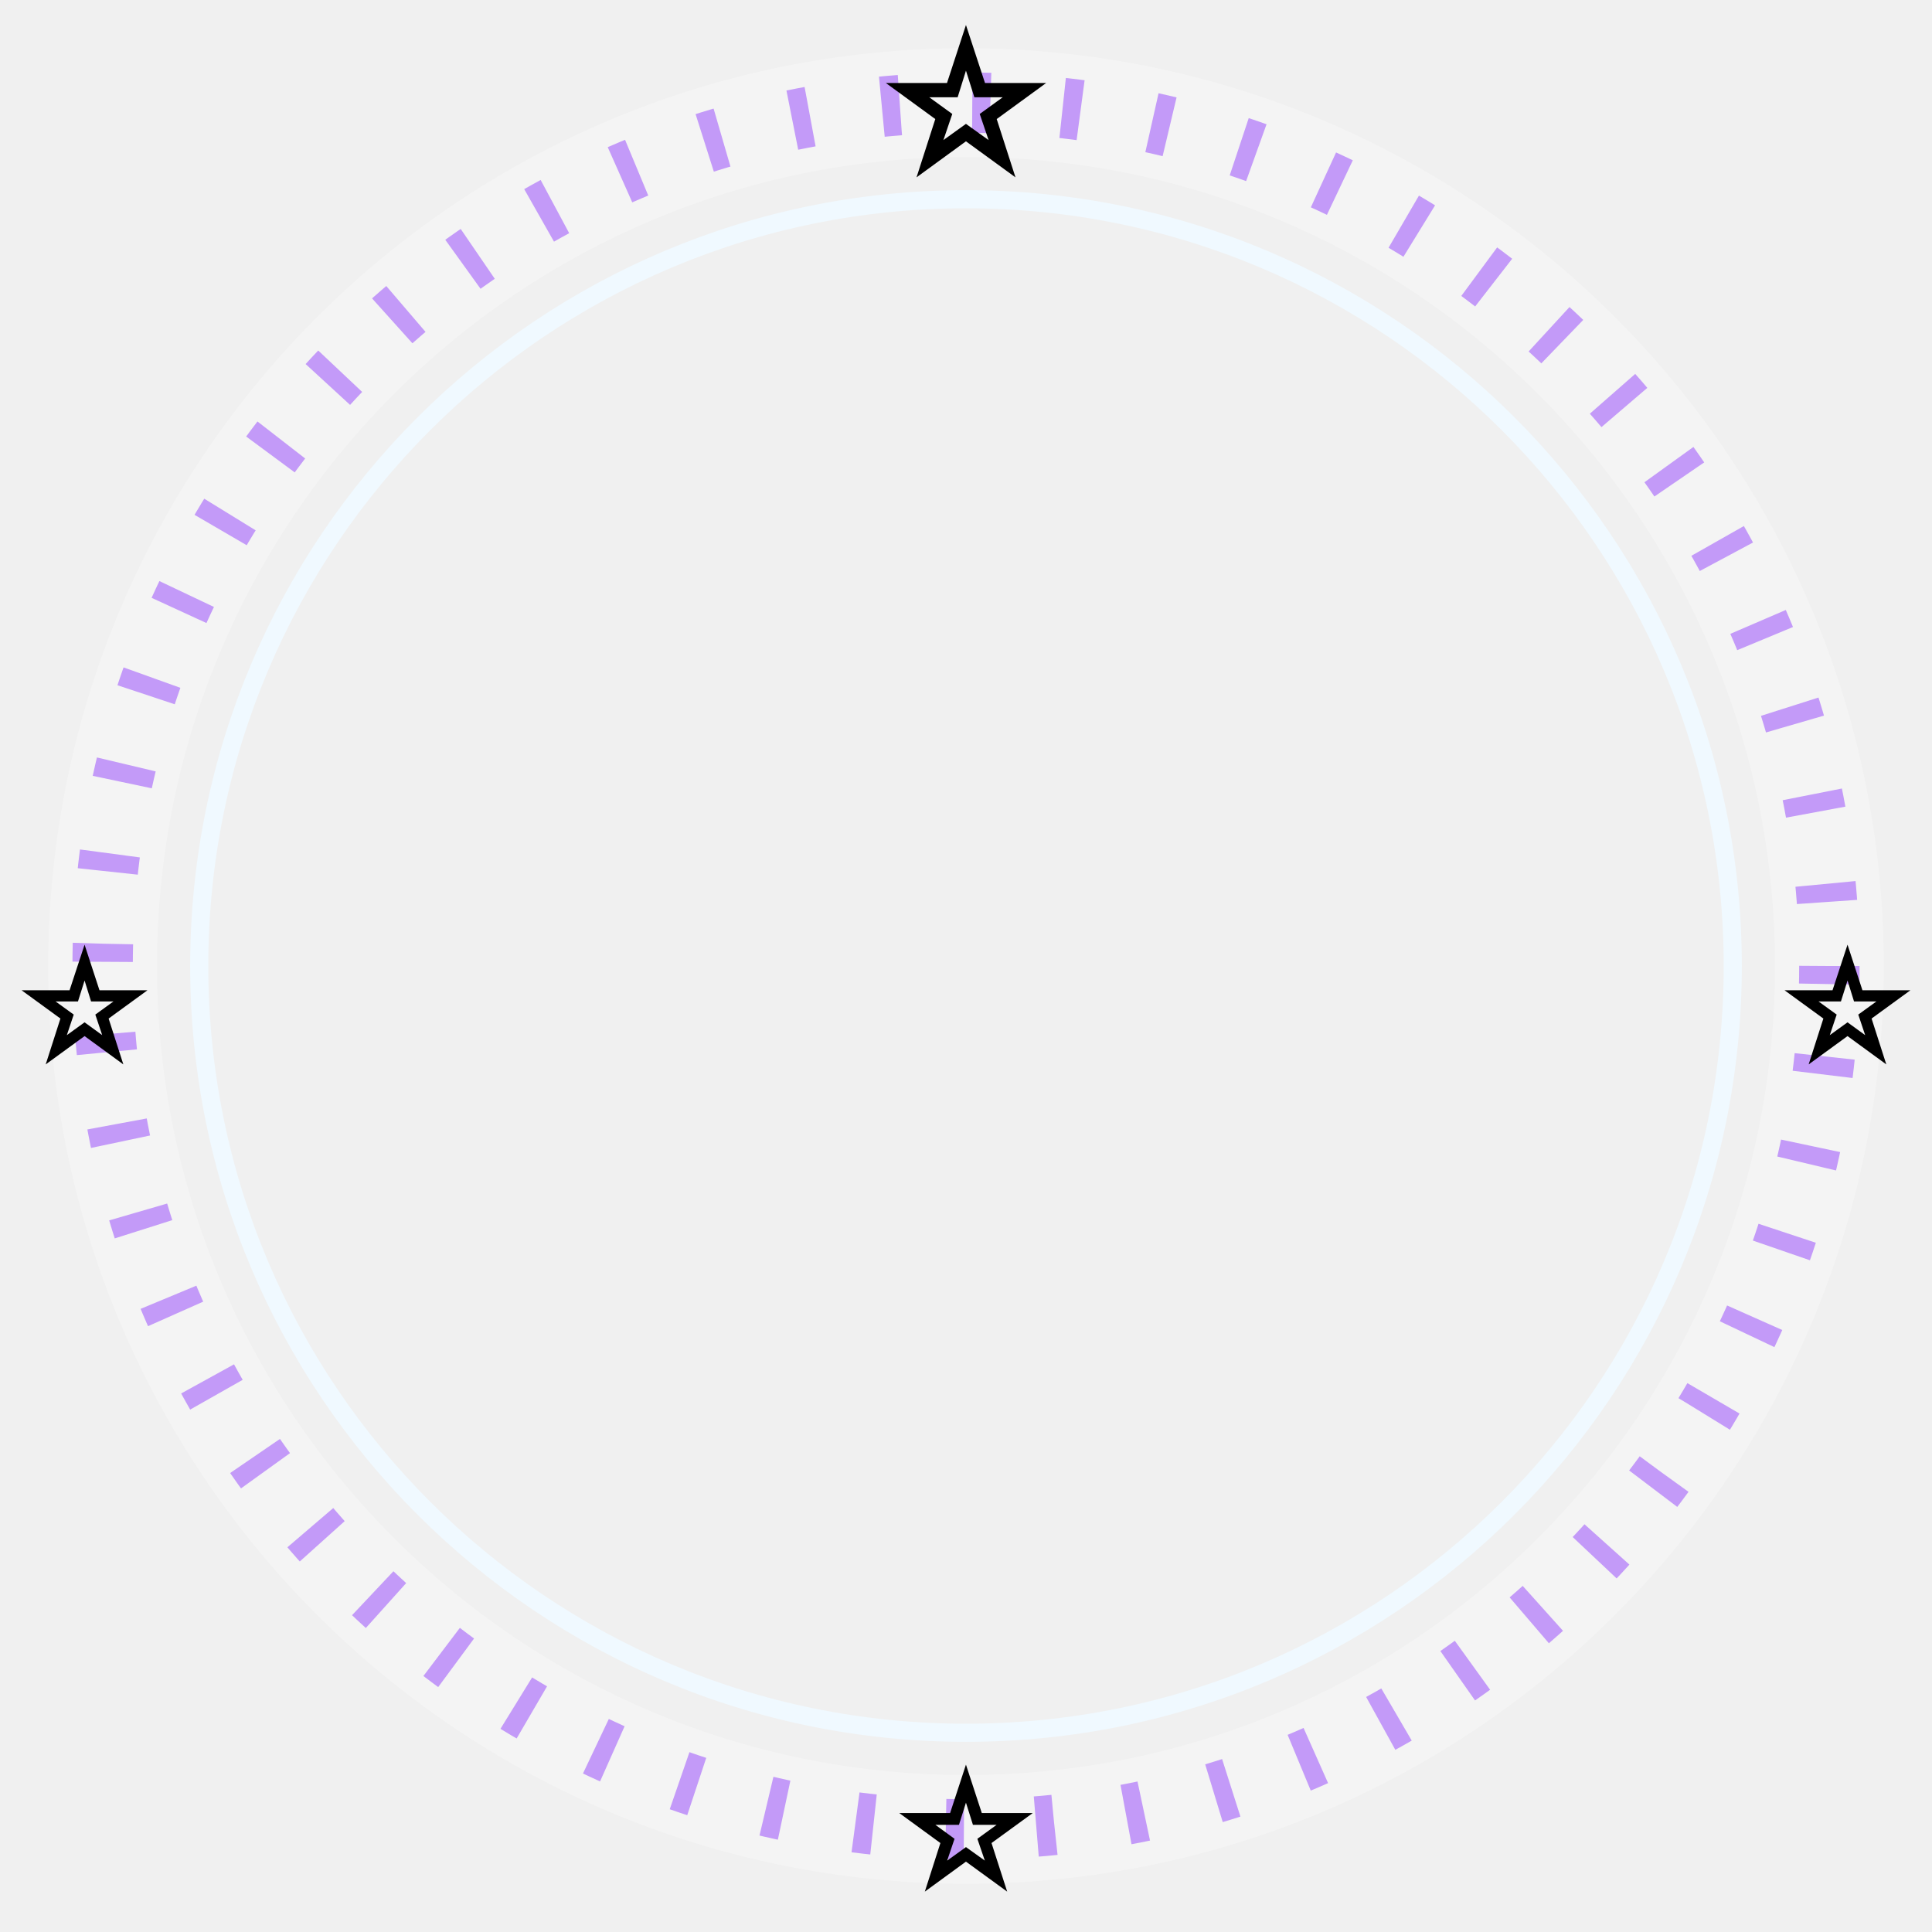
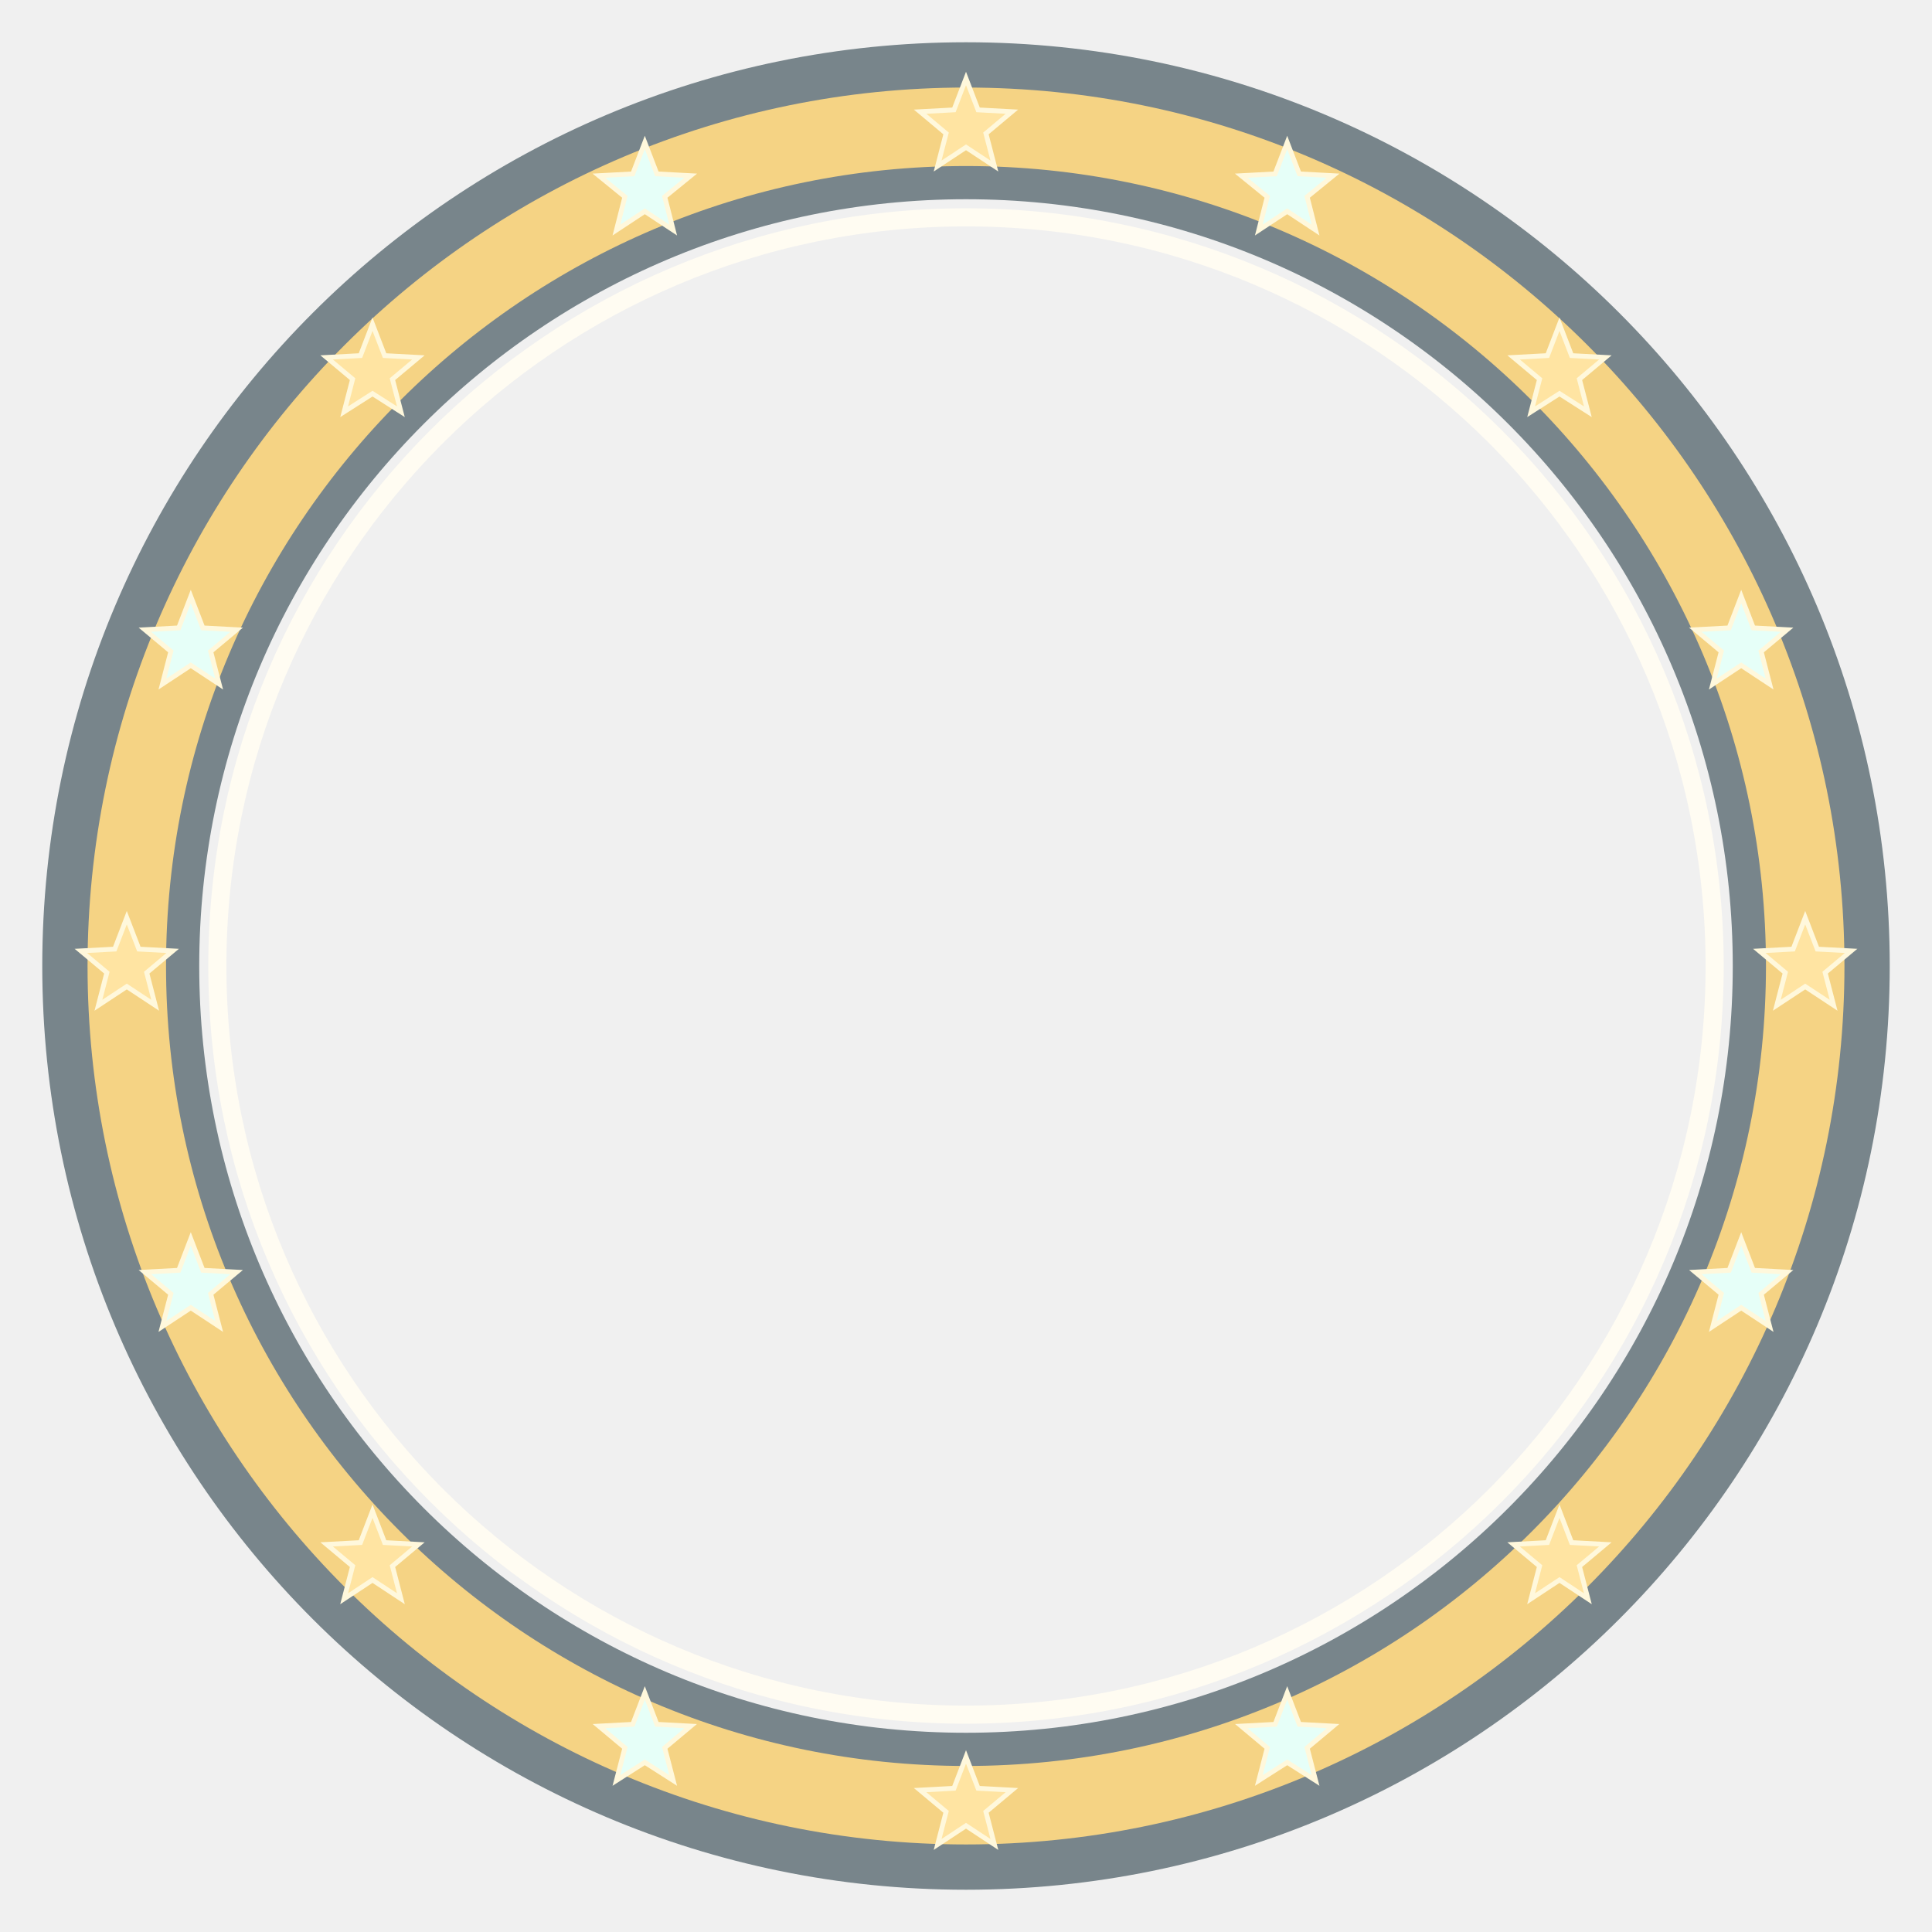
<svg xmlns="http://www.w3.org/2000/svg" viewBox="0 0 320 320">
-   <circle cx="160" cy="160" r="143" fill="none" stroke="#fff" stroke-opacity=".3" stroke-width="18" />
-   <circle cx="160" cy="160" r="143" fill="none" stroke="#c39af8" stroke-width="10" stroke-dasharray="3 12" />
-   <circle cx="160" cy="160" r="127" fill="none" stroke="#f0f9ff" stroke-width="3" />
-   <text x="160" y="29" text-anchor="middle" font-size="42">⭐</text>
-   <text x="160" y="313" text-anchor="middle" font-size="35">⭐</text>
-   <text x="14" y="176" text-anchor="middle" font-size="33">⭐</text>
-   <text x="306" y="176" text-anchor="middle" font-size="33">⭐</text>
+   <defs>
+     <linearGradient id="fabric" x1="0" y1="0" x2="1" y2="1">
+       <stop stop-color="#6f1029" />
+       <stop offset=".36" stop-color="#ff4d60" />
+       <stop offset=".73" stop-color="#b21e40" />
+       <stop offset="1" stop-color="#510c20" />
+     </linearGradient>
+     <linearGradient id="snow" x2="0" y2="1">
+       <stop stop-color="#fff" />
+       <stop offset=".65" stop-color="#e0f0fd" />
+       <stop offset="1" stop-color="#98b5c5" />
+     </linearGradient>
+     <linearGradient id="gold" x2="0" y2="1">
+       <stop stop-color="#fff2b4" />
+       <stop offset=".5" stop-color="#d4a34b" />
+       <stop offset="1" stop-color="#8c5829" />
+     </linearGradient>
+     <radialGradient id="ruby">
+       <stop stop-color="#ffc9cf" />
+       <stop offset=".42" stop-color="#f54458" />
+       <stop offset="1" stop-color="#931129" />
+     </radialGradient>
+   </defs>
+   <circle cx="160" cy="160" r="140" fill="none" stroke="#162e39" stroke-opacity=".55" stroke-width="26" />
+   <circle cx="160" cy="160" r="139" fill="none" stroke="#f5d384" stroke-width="13" />
+   <circle cx="160" cy="160" r="124" fill="none" stroke="#fffcf2" stroke-width="3" />
+   <path d="M299.0 152.0L301.0 157.2L306.6 157.5L302.3 161.1L303.7 166.5L299.0 163.4L294.3 166.5L295.7 161.1L291.4 157.5L297.0 157.2Z" fill="#ffe4a2" stroke="#fff8dc" stroke-width=".8" />
+   <path d="M288.4 205.2L290.4 210.4L296.0 210.7L291.7 214.3L293.1 219.7L288.4 216.6L283.7 219.7L285.1 214.3L280.8 210.7L286.4 210.4Z" fill="#e6fff8" stroke="#fff8dc" stroke-width=".8" />
+   <path d="M258.3 250.3L260.3 255.5L265.9 255.8L261.6 259.4L263.0 264.8L258.3 261.7L253.6 264.8L255.0 259.4L250.7 255.8L256.3 255.5Z" fill="#ffe4a2" stroke="#fff8dc" stroke-width=".8" />
+   <path d="M213.2 280.4L215.2 285.6L220.8 285.9L216.5 289.5L217.9 294.9L213.2 291.9L208.5 294.9L209.9 289.5L205.6 285.9L211.2 285.6Z" fill="#e6fff8" stroke="#fff8dc" stroke-width=".8" />
+   <path d="M160.0 291.0L162.0 296.2L167.6 296.5L163.3 300.1L164.7 305.5L160.0 302.4L155.3 305.5L156.7 300.1L152.4 296.5L158.0 296.2Z" fill="#ffe4a2" stroke="#fff8dc" stroke-width=".8" />
+   <path d="M106.8 280.4L108.8 285.6L114.4 285.9L110.1 289.5L111.5 294.9L106.8 291.9L102.1 294.9L103.5 289.5L99.2 285.9L104.8 285.6Z" fill="#e6fff8" stroke="#fff8dc" stroke-width=".8" />
+   <path d="M61.7 250.3L63.7 255.5L69.3 255.8L65.0 259.4L66.4 264.8L61.7 261.7L57.0 264.8L58.4 259.4L54.1 255.8L59.7 255.5Z" fill="#ffe4a2" stroke="#fff8dc" stroke-width=".8" />
+   <path d="M31.6 205.2L33.6 210.4L39.2 210.7L34.9 214.3L36.3 219.7L31.6 216.6L26.9 219.7L28.3 214.3L24.0 210.7L29.6 210.4Z" fill="#e6fff8" stroke="#fff8dc" stroke-width=".8" />
+   <path d="M21.0 152.0L23.0 157.2L28.6 157.5L24.3 161.1L25.7 166.5L21.0 163.4L16.3 166.5L17.7 161.1L13.4 157.5L19.0 157.2Z" fill="#ffe4a2" stroke="#fff8dc" stroke-width=".8" />
+   <path d="M31.6 98.8L33.6 104.0L39.2 104.3L34.9 107.9L36.3 113.3L31.6 110.2L26.9 113.3L28.3 107.9L24.0 104.3L29.6 104.0Z" fill="#e6fff8" stroke="#fff8dc" stroke-width=".8" />
+   <path d="M61.7 53.7L63.7 58.9L69.3 59.2L65.0 62.8L66.4 68.2L61.7 65.2L57.0 68.2L58.4 62.8L54.1 59.2L59.7 58.9Z" fill="#ffe4a2" stroke="#fff8dc" stroke-width=".8" />
+   <path d="M106.8 23.6L108.8 28.8L114.4 29.1L110.1 32.6L111.5 38.1L106.8 35.0L102.1 38.1L103.5 32.6L99.2 29.1L104.8 28.8Z" fill="#e6fff8" stroke="#fff8dc" stroke-width=".8" />
+   <path d="M160.0 13.0L162.0 18.2L167.6 18.5L163.3 22.1L164.7 27.5L160.0 24.4L155.3 27.5L156.7 22.1L152.4 18.5L158.0 18.2Z" fill="#ffe4a2" stroke="#fff8dc" stroke-width=".8" />
+   <path d="M213.2 23.6L215.2 28.8L220.8 29.1L216.5 32.6L217.9 38.1L213.2 35.0L208.5 38.1L209.9 32.6L205.6 29.1L211.2 28.8Z" fill="#e6fff8" stroke="#fff8dc" stroke-width=".8" />
+   <path d="M258.3 53.7L260.3 58.9L265.9 59.2L261.6 62.8L263.0 68.2L258.3 65.2L253.6 68.2L255.0 62.8L250.7 59.2L256.3 58.9Z" fill="#ffe4a2" stroke="#fff8dc" stroke-width=".8" />
+   <path d="M288.4 98.8L290.4 104.0L296.0 104.3L291.7 107.9L293.1 113.3L288.4 110.2L283.7 113.3L285.1 107.9L280.8 104.3L286.4 104.0Z" fill="#e6fff8" stroke="#fff8dc" stroke-width=".8" />
</svg>
